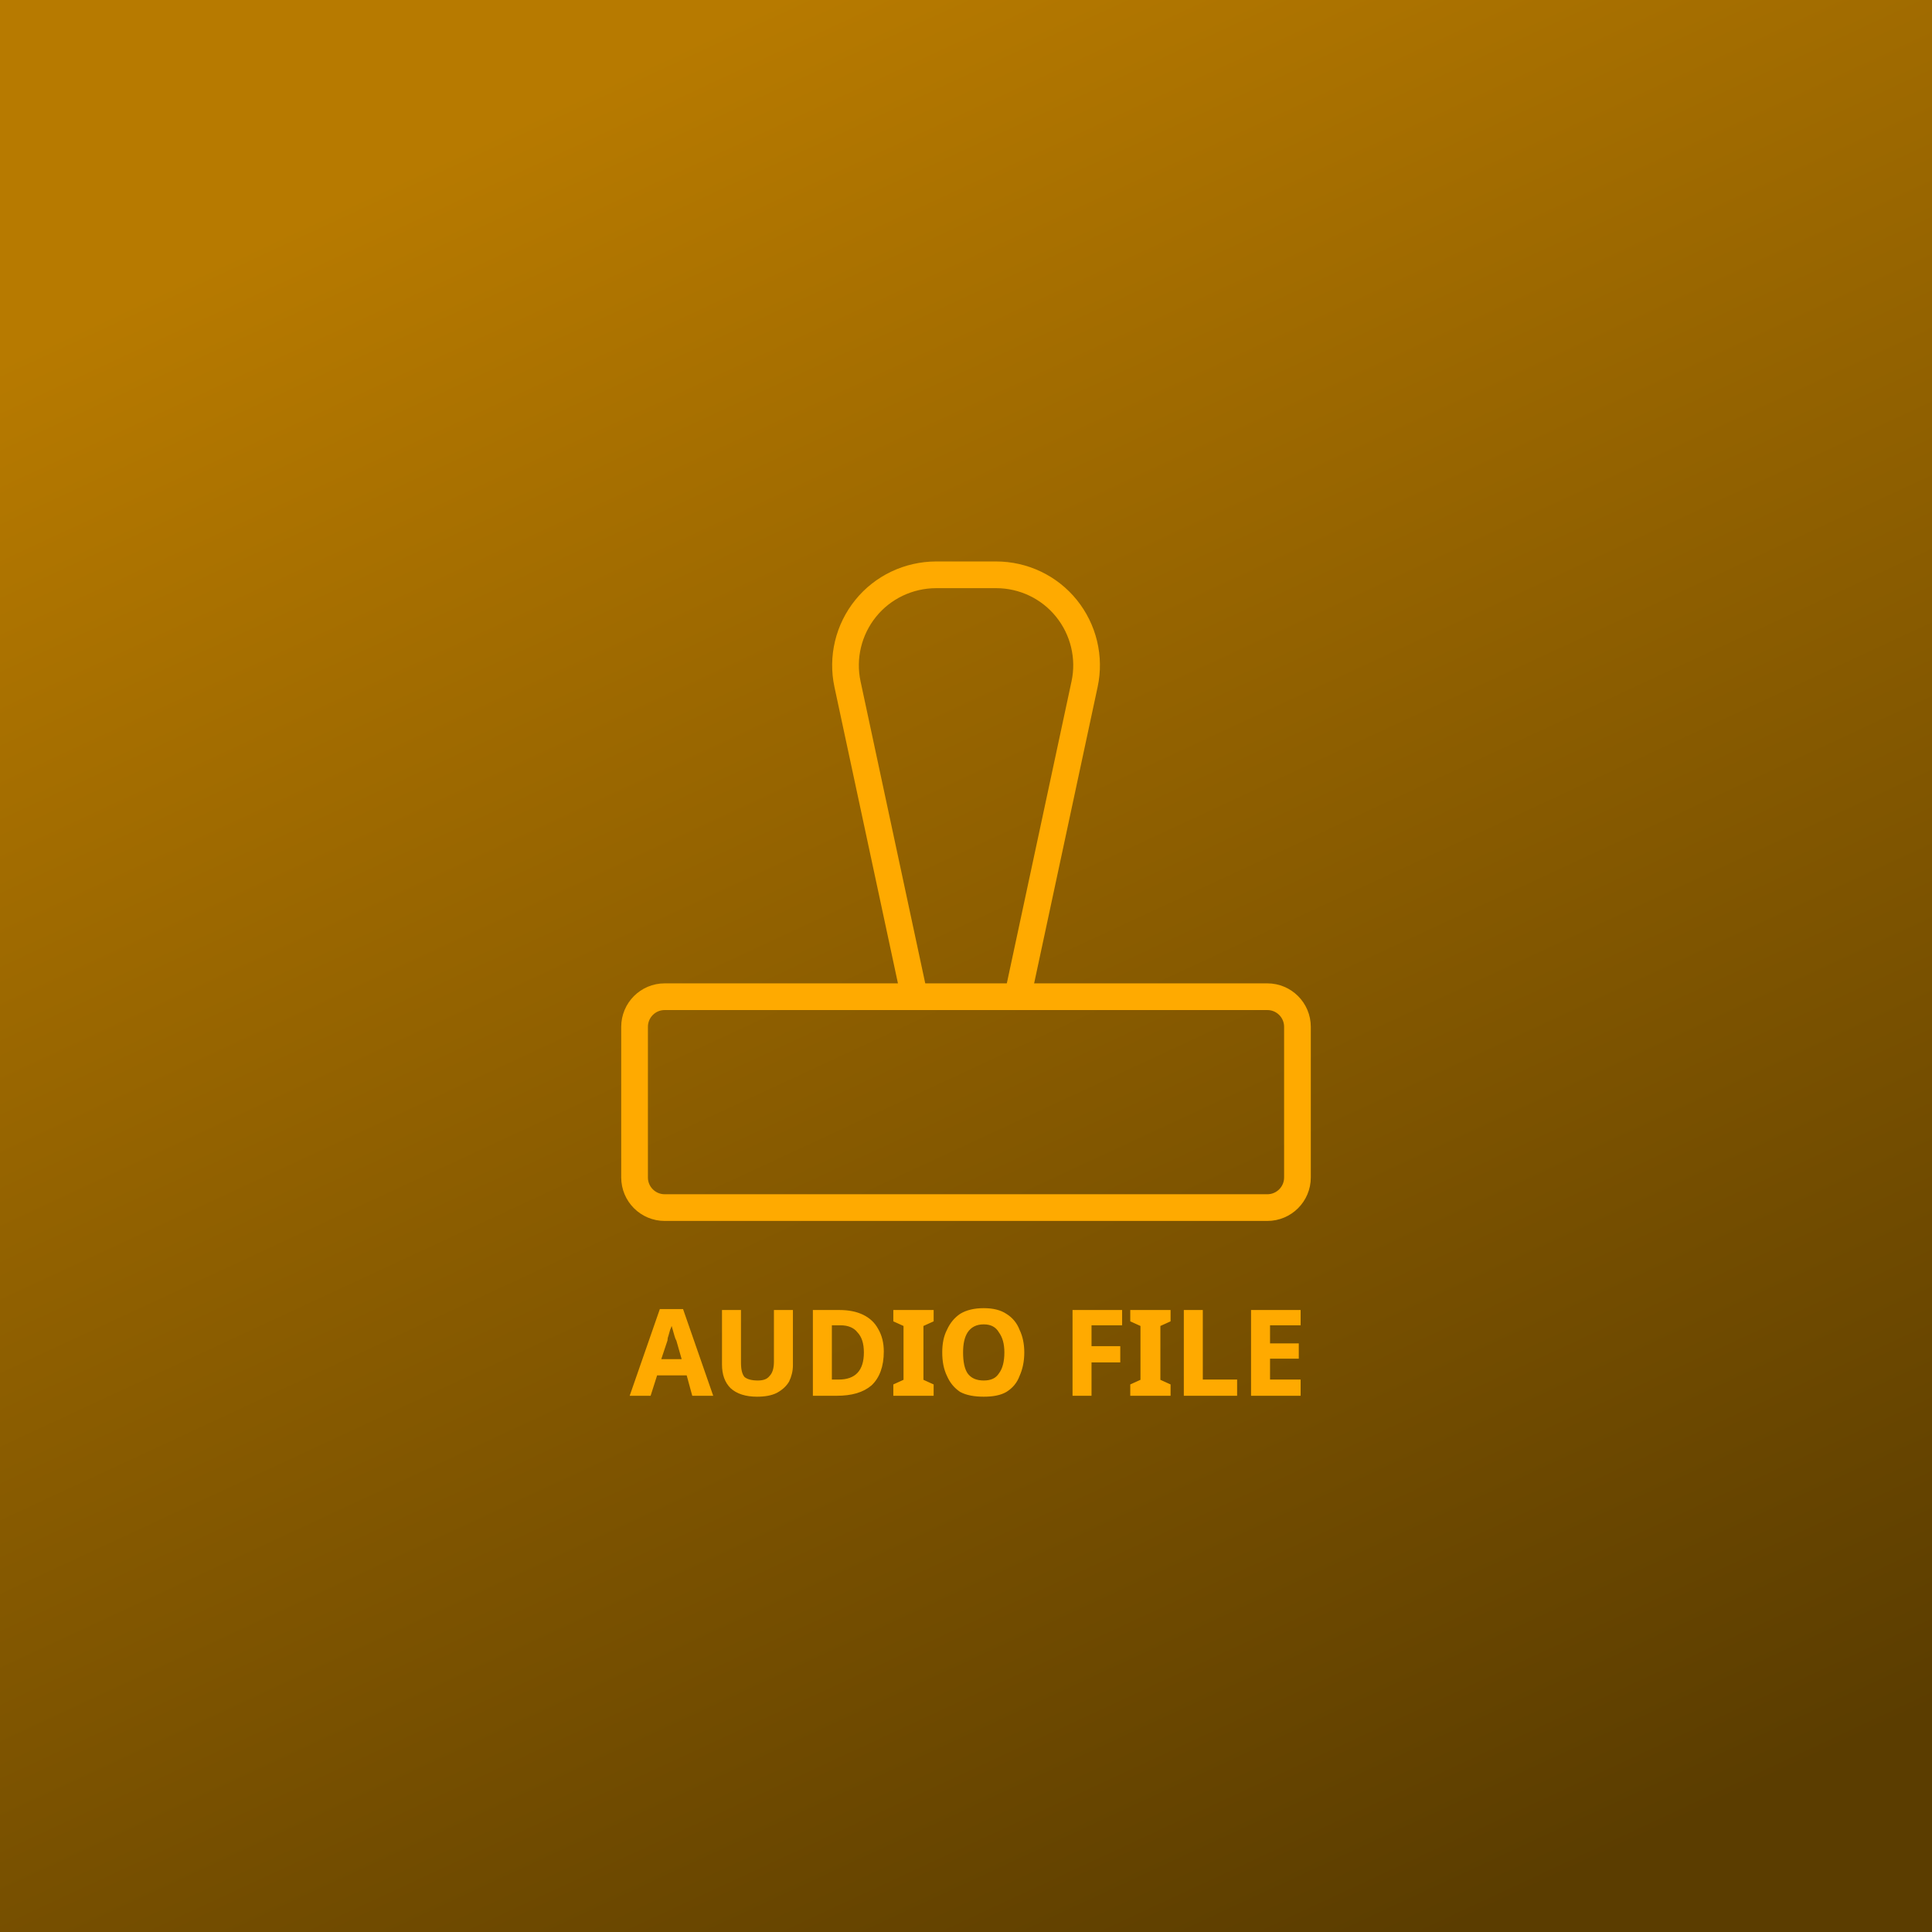
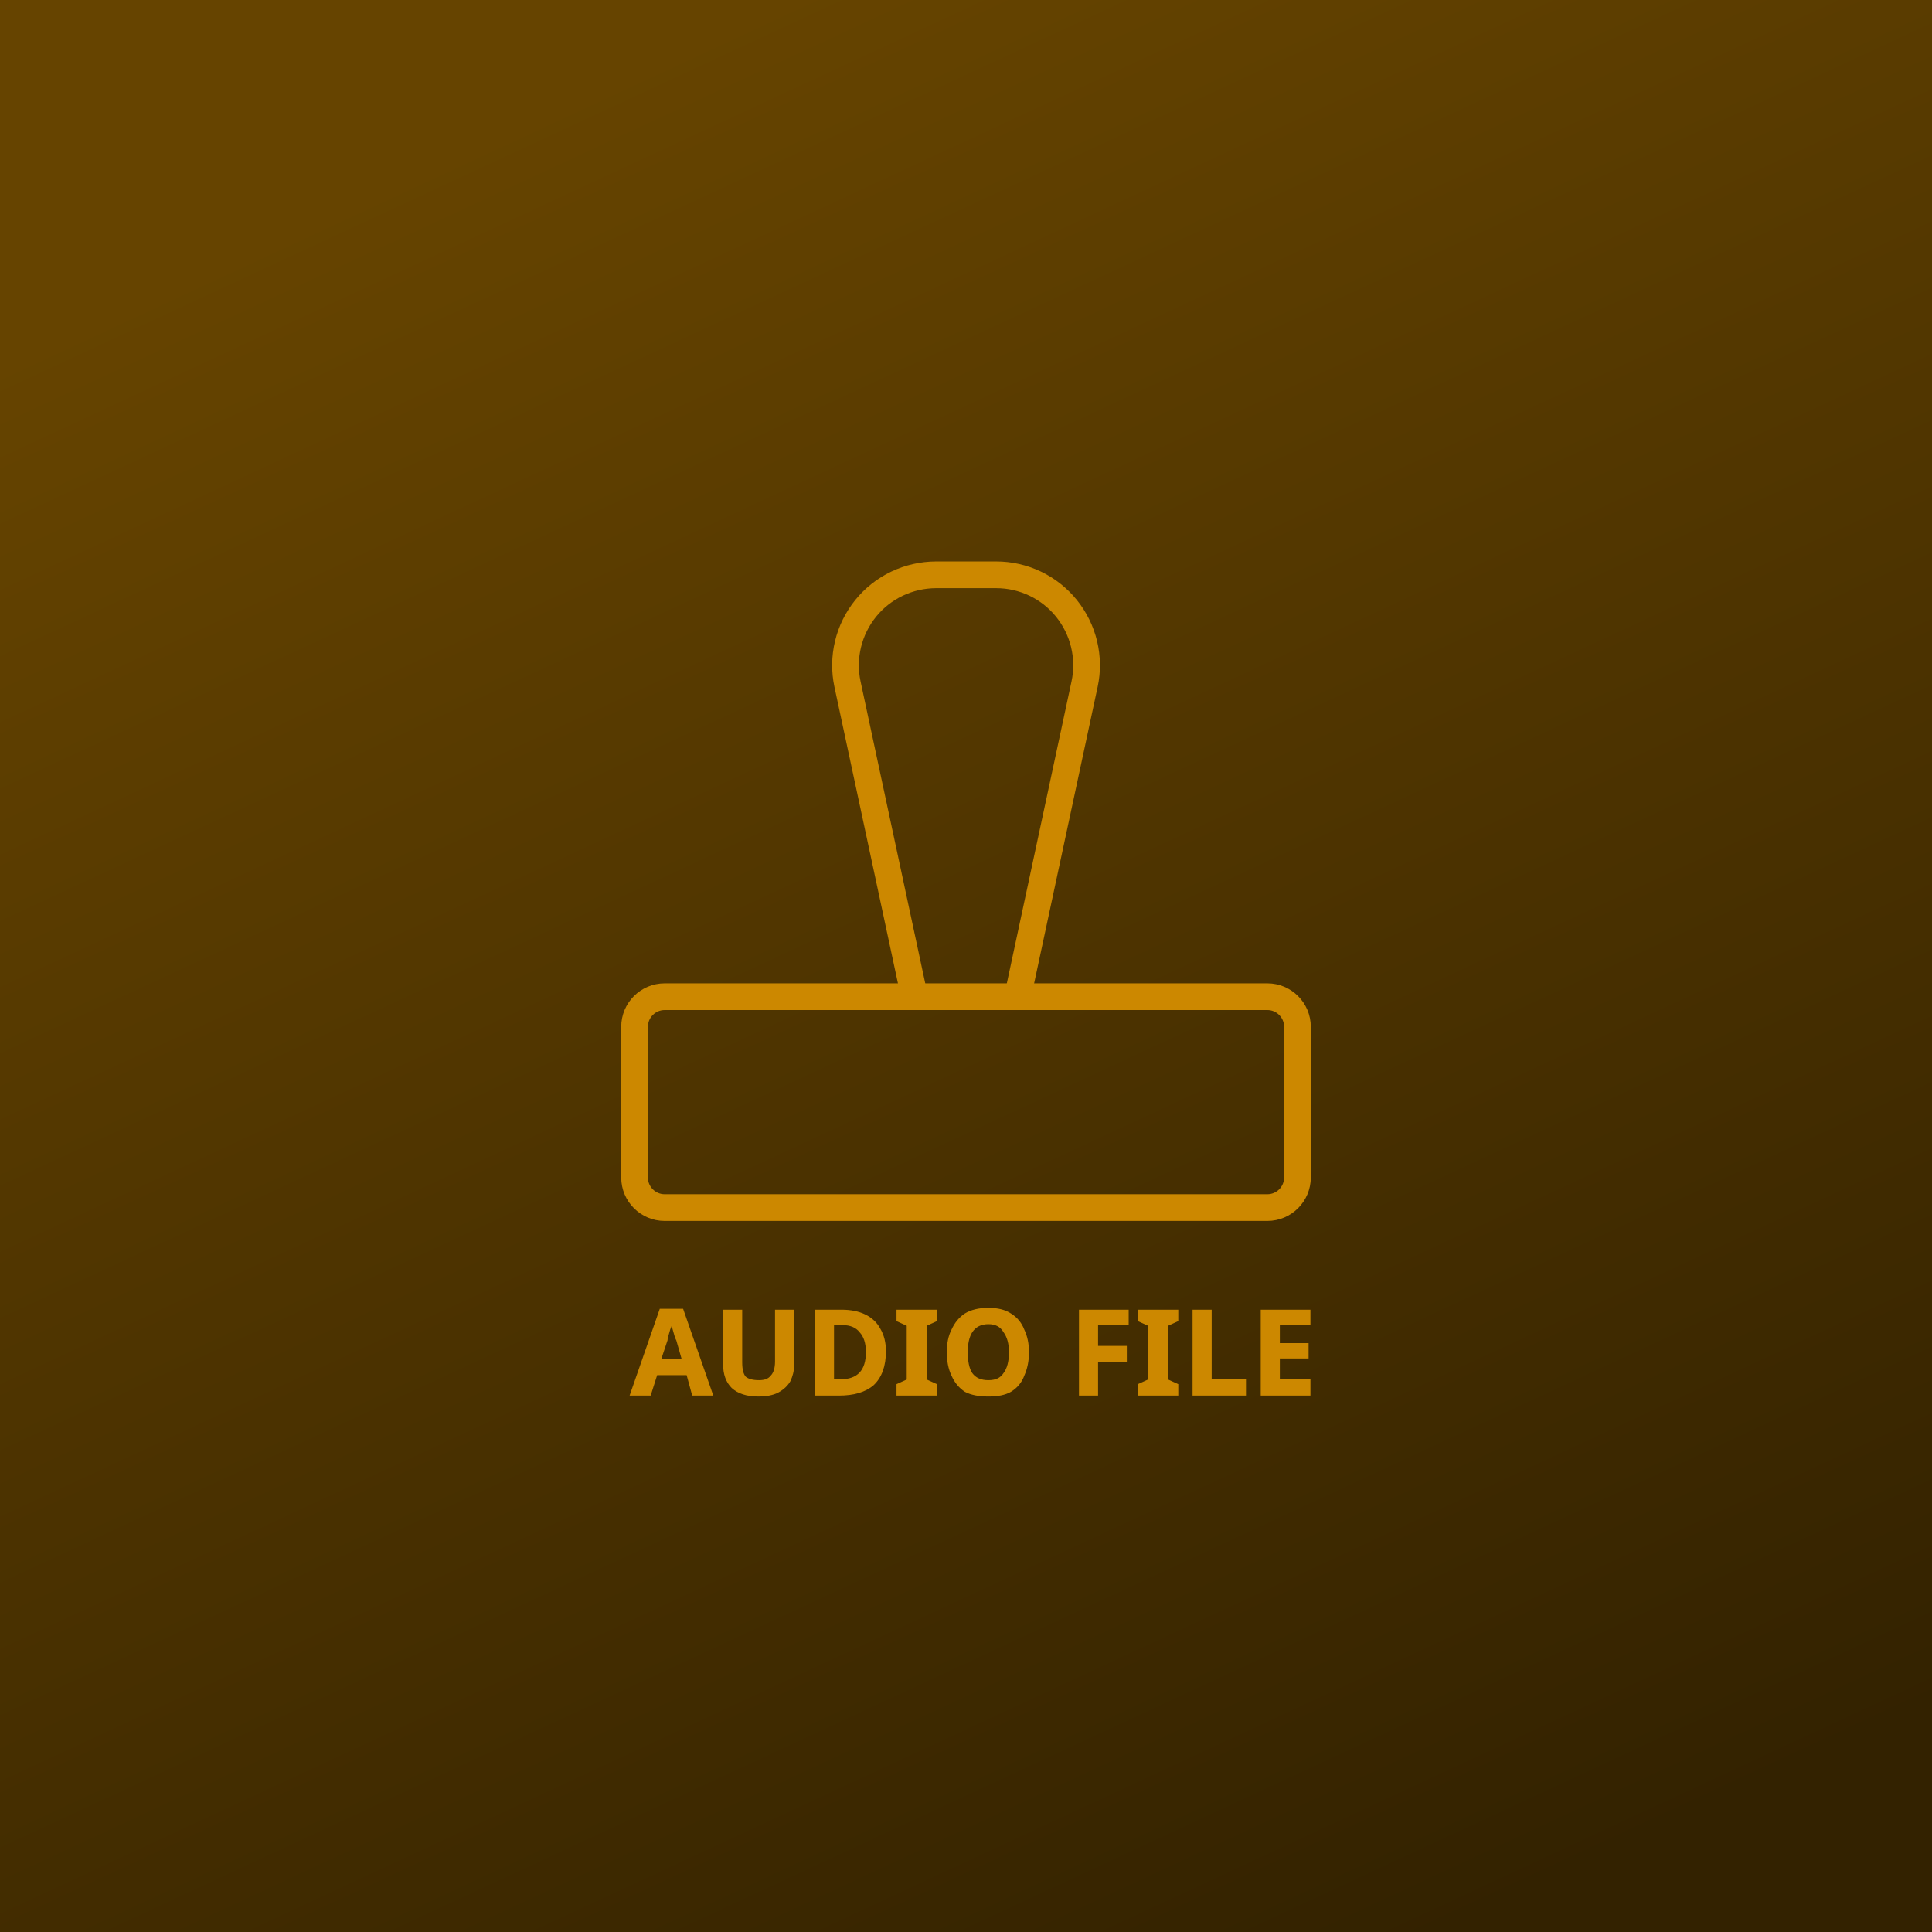
<svg xmlns="http://www.w3.org/2000/svg" xmlns:xlink="http://www.w3.org/1999/xlink" version="1.1" width="32" height="32" viewBox="0 0 32 32" fill="none">
  <defs id="gradient">
    <linearGradient id="linearGradientBase">
-       <stop style="stop-color:#B77A00;stop-opacity:1;" offset="0" id="stop1" />
-       <stop style="stop-color:#5B3D00;stop-opacity:1;" offset="1" id="stop2" />
+       <stop style="stop-color:#664400;stop-opacity:1;" offset="0" id="stop1" />
+       <stop style="stop-color:#332200;stop-opacity:1;" offset="1" id="stop2" />
    </linearGradient>
    <linearGradient xlink:href="#linearGradientBase" id="linearGradient" x1="10.761" y1="0.931" x2="25.012" y2="31.585" gradientUnits="userSpaceOnUse" />
  </defs>
-   <rect width="100%" height="100%" fill="#5B3D00" id="background" style="fill-opacity:1;fill:url(#linearGradient)" />
+   <rect width="100%" height="100%" fill="#332200" id="background" style="fill-opacity:1;fill:url(#linearGradient)" />
  <g id="stamp-text" transform="matrix(0.9830294,0,0,0.9830294,0.258012,0.1094708)">
    <g id="stamp" transform="matrix(1.105188,0,0,1.105188,-1.102115,-0.7410289)">
-       <path id="handle" d="m 14.701,15.765 -1.021,-4.766 c -0.043,-0.201 -0.04,-0.409 0.008,-0.608 0.048,-0.2 0.14,-0.386 0.269,-0.546 0.129,-0.16 0.292,-0.288 0.478,-0.377 0.185,-0.088 0.388,-0.134 0.593,-0.135 h 0.919 c 0.205,2.69e-5 0.408,0.046 0.593,0.134 0.185,0.088 0.349,0.217 0.478,0.377 0.129,0.16 0.221,0.346 0.269,0.546 0.048,0.2 0.051,0.408 0.008,0.608 l -1.021,4.766" stroke="#FFAA00" stroke-width="0.407" stroke-linecap="round" stroke-linejoin="round" />
-       <path id="rubber" d="m 20.081,15.765 h -9.188 c -0.254,0 -0.459,0.206 -0.459,0.459 v 2.297 c 0,0.254 0.206,0.459 0.459,0.459 h 9.188 c 0.254,0 0.459,-0.206 0.459,-0.459 v -2.297 c 0,-0.254 -0.206,-0.459 -0.459,-0.459 z" stroke="#FFAA00" stroke-width="0.407" stroke-linecap="round" stroke-linejoin="round" />
+       <path id="handle" d="m 14.701,15.765 -1.021,-4.766 c -0.043,-0.201 -0.04,-0.409 0.008,-0.608 0.048,-0.2 0.14,-0.386 0.269,-0.546 0.129,-0.16 0.292,-0.288 0.478,-0.377 0.185,-0.088 0.388,-0.134 0.593,-0.135 h 0.919 c 0.205,2.69e-5 0.408,0.046 0.593,0.134 0.185,0.088 0.349,0.217 0.478,0.377 0.129,0.16 0.221,0.346 0.269,0.546 0.048,0.2 0.051,0.408 0.008,0.608 l -1.021,4.766" stroke="#CC8800" stroke-width="0.407" stroke-linecap="round" stroke-linejoin="round" />
+       <path id="rubber" d="m 20.081,15.765 h -9.188 c -0.254,0 -0.459,0.206 -0.459,0.459 v 2.297 c 0,0.254 0.206,0.459 0.459,0.459 h 9.188 c 0.254,0 0.459,-0.206 0.459,-0.459 v -2.297 c 0,-0.254 -0.206,-0.459 -0.459,-0.459 z" stroke="#CC8800" stroke-width="0.407" stroke-linecap="round" stroke-linejoin="round" />
    </g>
-     <text xml:space="preserve" style="font-style:normal;font-variant:normal;font-weight:bold;font-stretch:normal;font-size:2.002px;font-family:'Work Sans';text-align:start;text-anchor:start;display:inline;fill:#FFAA00;fill-opacity:1;stroke:#FFAA00;stroke-width:0.023;stroke-dasharray:none;stroke-opacity:1" x="10.362" y="23.393" id="text">AUDIO FILE</text>
+     <text xml:space="preserve" style="font-style:normal;font-variant:normal;font-weight:bold;font-stretch:normal;font-size:2px;font-family:'Work Sans';text-align:start;text-anchor:start;letter-spacing:0.01em;display:inline;fill:#CC8800;fill-opacity:1;stroke:#CC8800;stroke-width:0.025;stroke-dasharray:none;stroke-opacity:1" x="10.362" y="23.393" id="text">AUDIO FILE</text>
  </g>
</svg>
